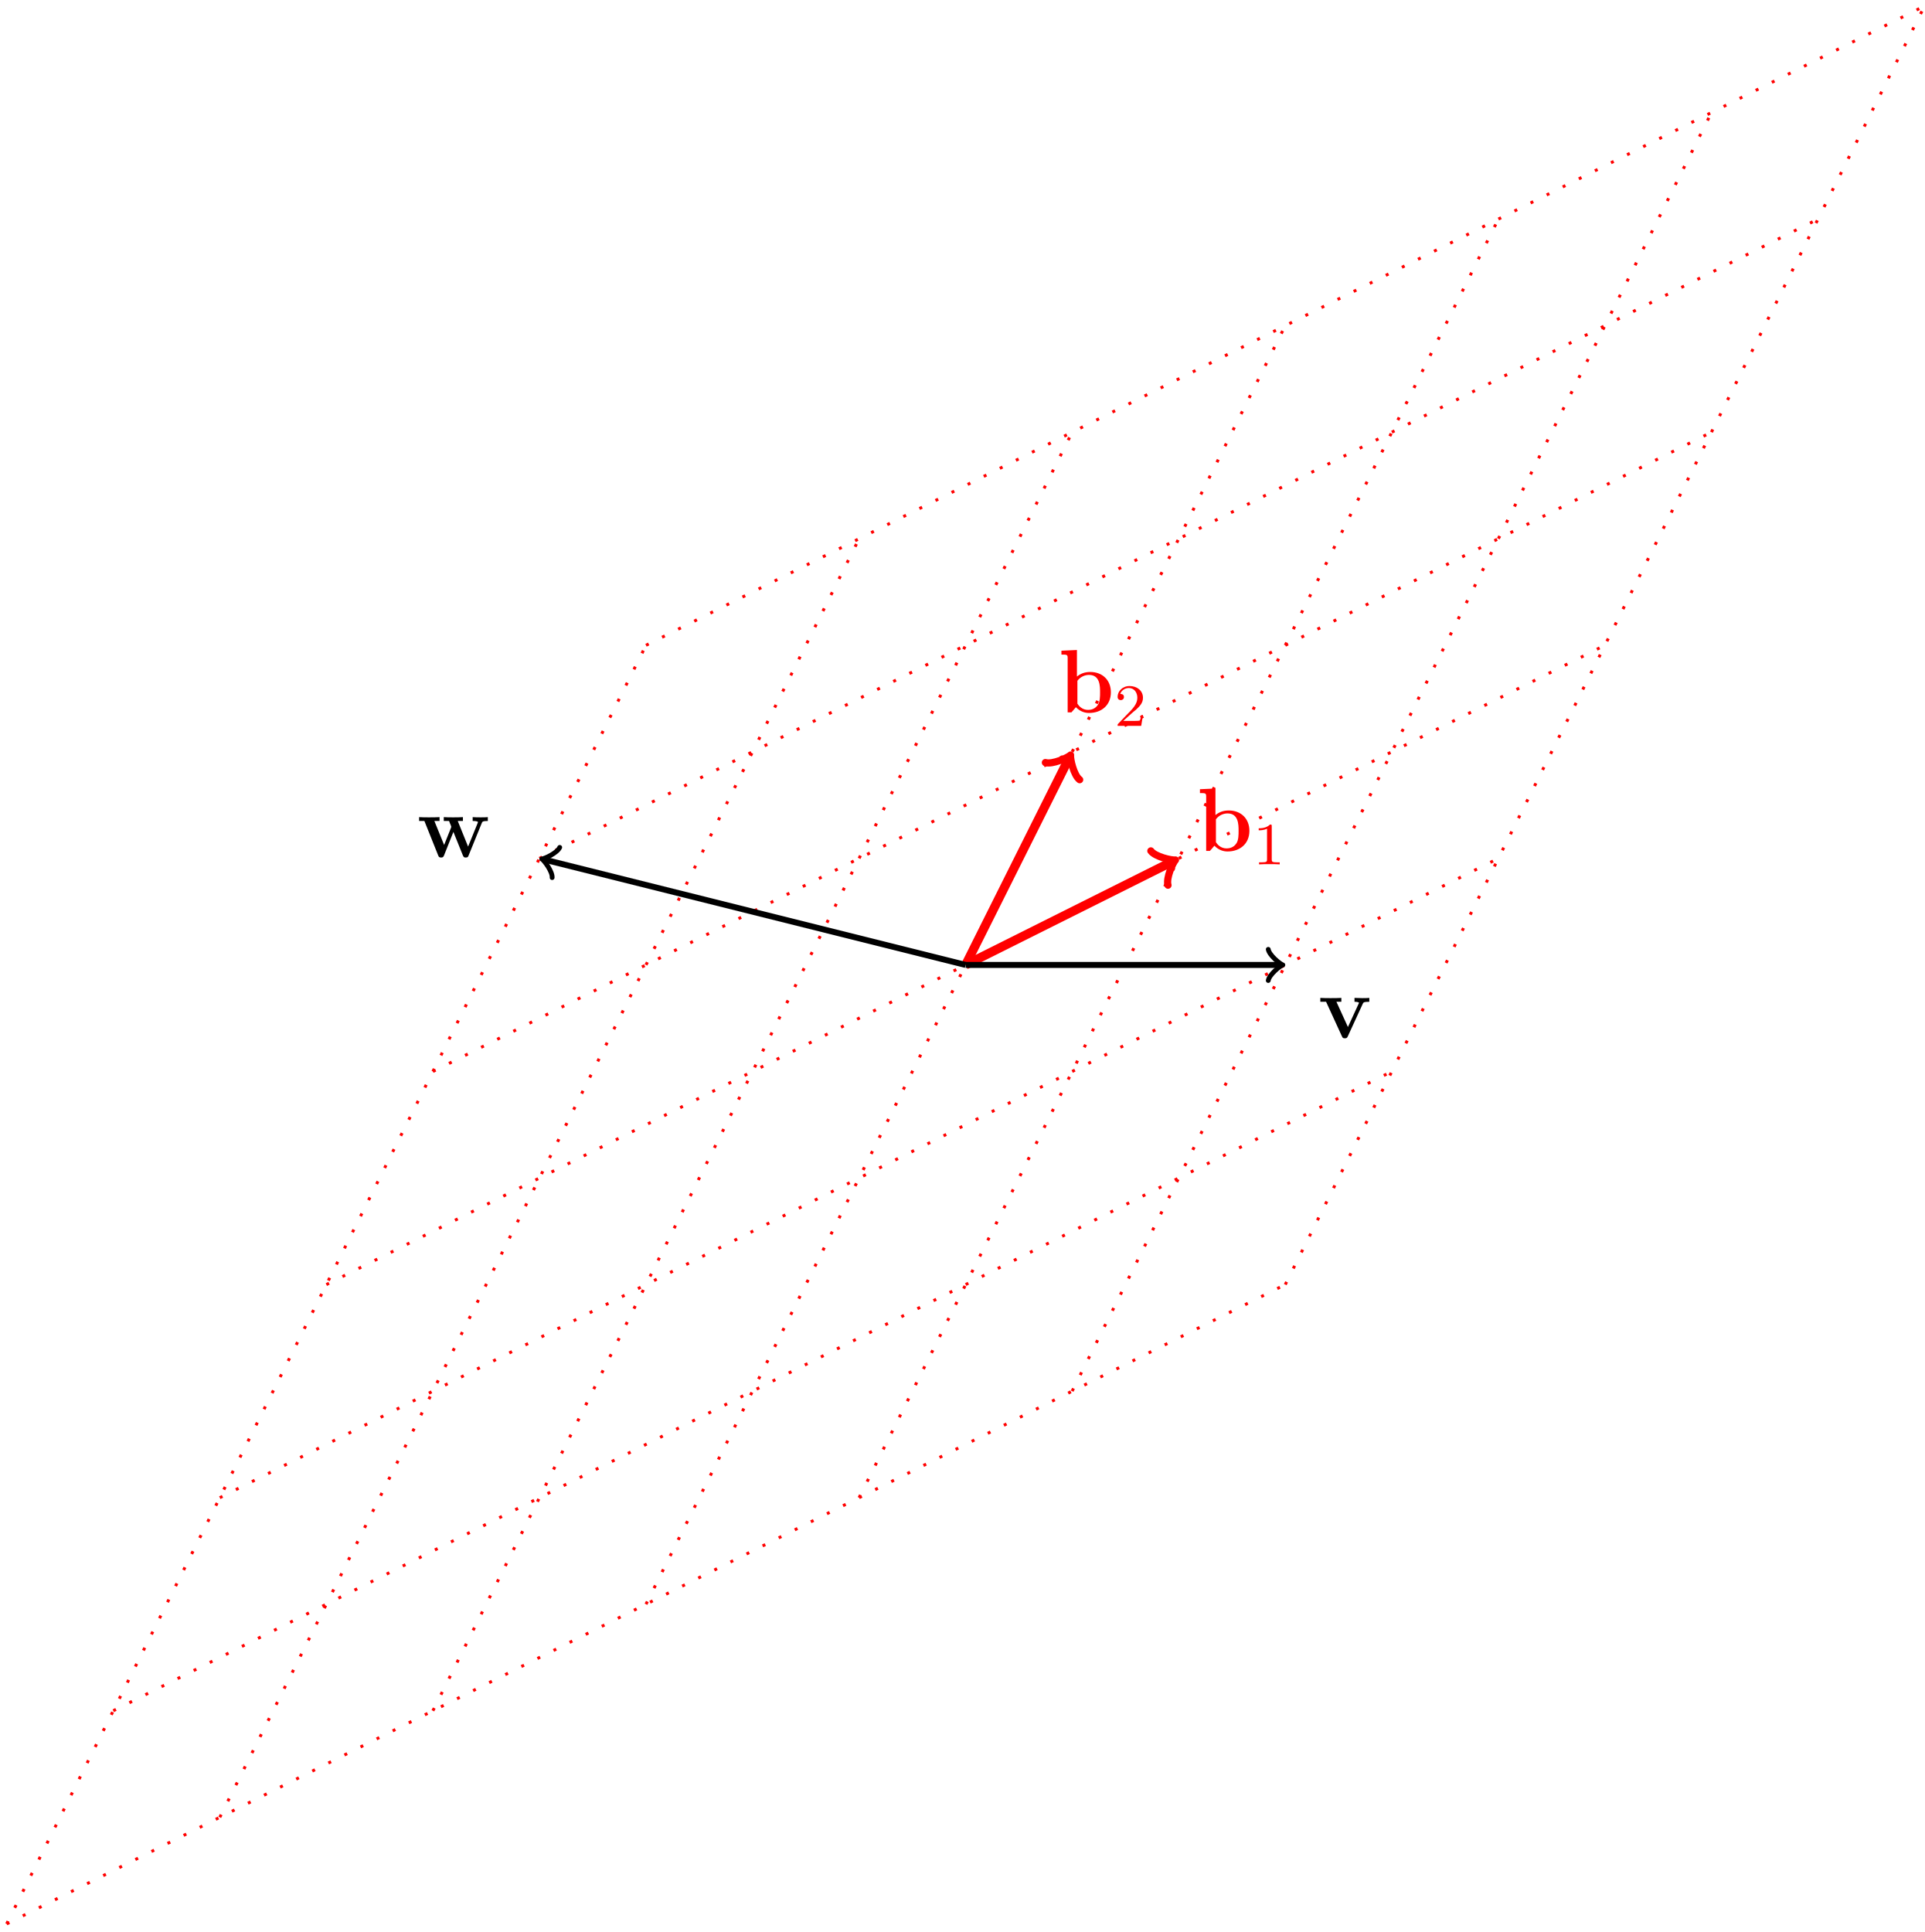
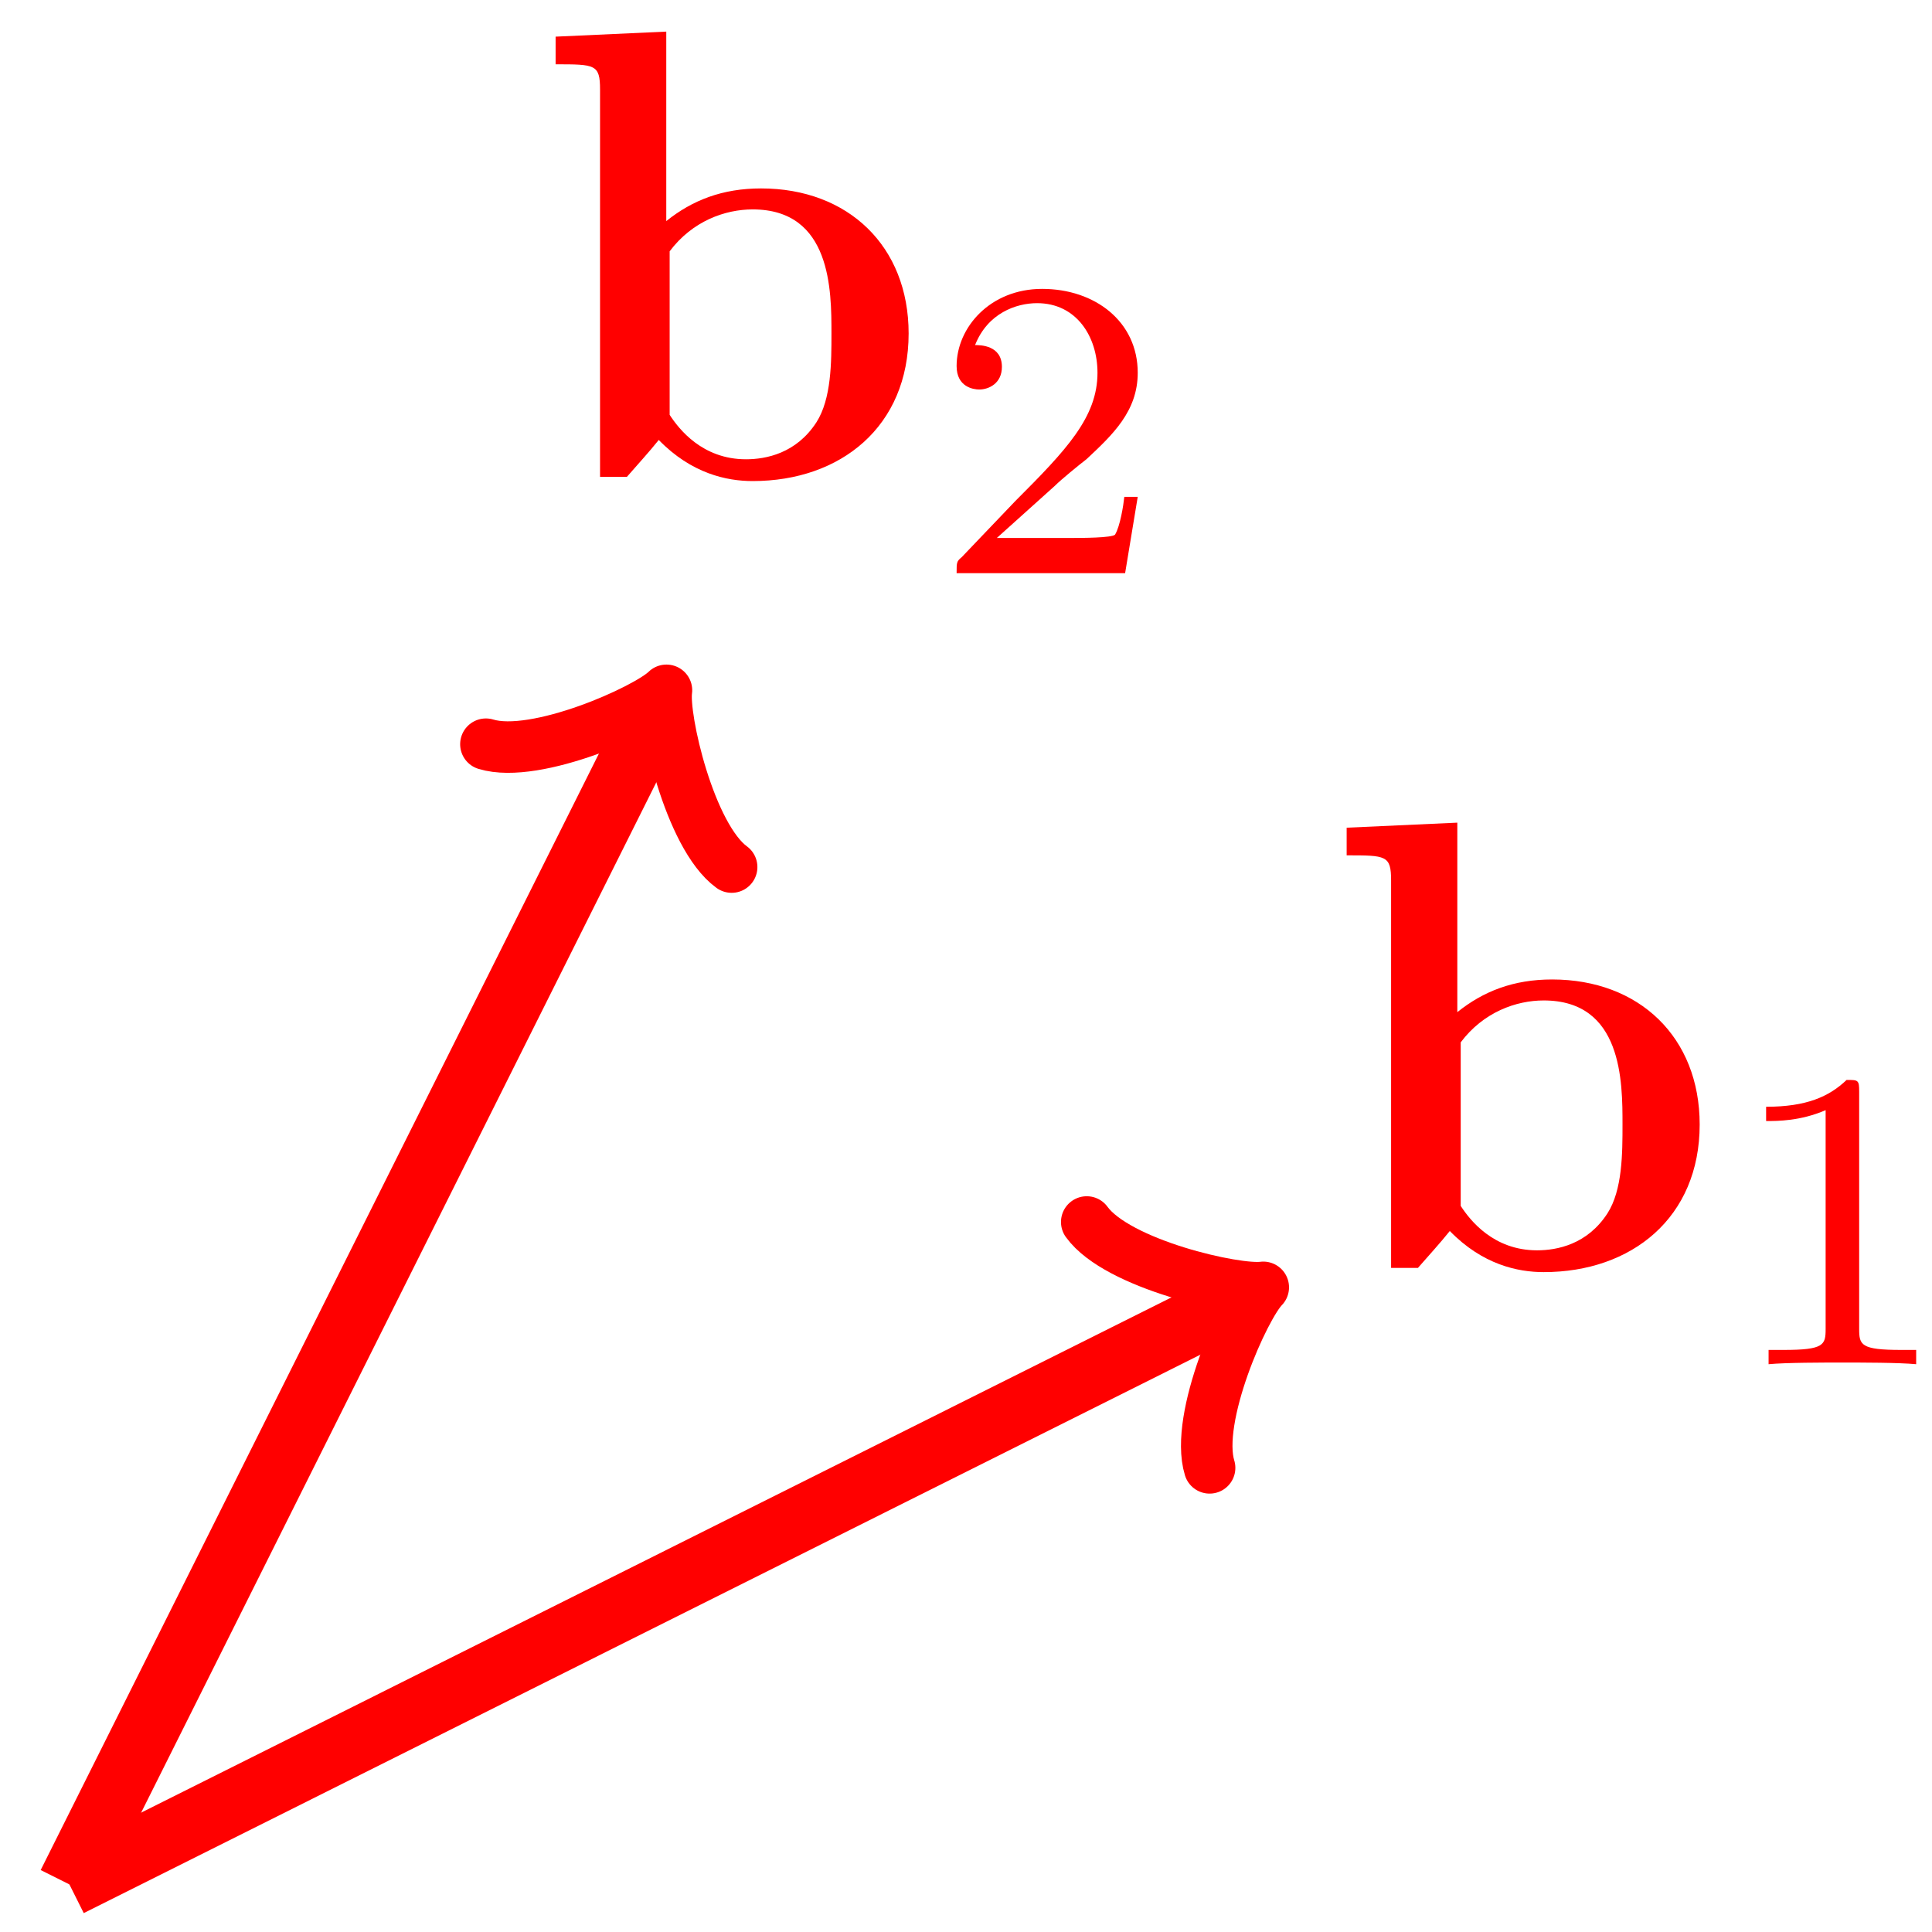
- <svg xmlns="http://www.w3.org/2000/svg" xmlns:xlink="http://www.w3.org/1999/xlink" width="256pt" height="257pt" viewBox="0 0 256 257" version="1.1">
+ <svg xmlns="http://www.w3.org/2000/svg" xmlns:xlink="http://www.w3.org/1999/xlink" width="36pt" height="36pt" viewBox="0 0 36 36" version="1.1">
  <defs>
    <g>
      <symbol overflow="visible" id="glyph0-0">
        <path style="stroke:none;" d="" />
      </symbol>
      <symbol overflow="visible" id="glyph0-1">
        <path style="stroke:none;" d="M 2.484 -8.297 L 0.422 -8.203 L 0.422 -7.688 C 1.156 -7.688 1.25 -7.688 1.25 -7.219 L 1.25 0 L 1.75 0 C 1.953 -0.234 2.156 -0.453 2.344 -0.688 C 2.953 -0.062 3.609 0.078 4.094 0.078 C 5.734 0.078 7 -0.938 7 -2.672 C 7 -4.297 5.875 -5.375 4.25 -5.375 C 3.531 -5.375 2.969 -5.156 2.484 -4.766 Z M 2.547 -4.203 C 2.969 -4.766 3.578 -4.984 4.094 -4.984 C 5.562 -4.984 5.562 -3.469 5.562 -2.672 C 5.562 -2.141 5.562 -1.453 5.281 -1.016 C 4.906 -0.438 4.344 -0.328 3.969 -0.328 C 3.156 -0.328 2.719 -0.891 2.547 -1.156 Z M 2.547 -4.203 " />
-       </symbol>
-       <symbol overflow="visible" id="glyph0-2">
-         <path style="stroke:none;" d="M 5.922 -4.516 C 6 -4.703 6.047 -4.797 6.797 -4.797 L 6.797 -5.312 C 6.375 -5.281 6.344 -5.281 5.859 -5.281 C 5.531 -5.281 5.516 -5.281 4.828 -5.312 L 4.828 -4.797 C 5.156 -4.797 5.422 -4.734 5.422 -4.656 C 5.422 -4.641 5.422 -4.625 5.359 -4.5 L 3.953 -1.438 L 2.422 -4.797 L 3.078 -4.797 L 3.078 -5.312 C 2.797 -5.281 1.953 -5.281 1.641 -5.281 C 1.297 -5.281 0.594 -5.281 0.281 -5.312 L 0.281 -4.797 L 1.047 -4.797 L 3.141 -0.234 C 3.25 0 3.281 0.062 3.547 0.062 C 3.734 0.062 3.844 0.031 3.938 -0.203 Z M 5.922 -4.516 " />
-       </symbol>
-       <symbol overflow="visible" id="glyph0-3">
-         <path style="stroke:none;" d="M 8.609 -4.5 C 8.688 -4.703 8.719 -4.797 9.422 -4.797 L 9.422 -5.312 C 9.078 -5.281 8.922 -5.281 8.484 -5.281 C 8 -5.281 7.844 -5.281 7.406 -5.312 L 7.406 -4.797 C 7.516 -4.797 8.109 -4.797 8.109 -4.641 C 8.109 -4.625 8.109 -4.609 8.062 -4.5 L 6.797 -1.391 L 5.422 -4.797 L 6.109 -4.797 L 6.109 -5.312 C 5.828 -5.281 5.109 -5.281 4.797 -5.281 C 4.188 -5.281 4.156 -5.281 3.562 -5.312 L 3.562 -4.797 L 4.266 -4.797 C 4.297 -4.703 4.359 -4.547 4.406 -4.438 C 4.453 -4.359 4.562 -4.078 4.562 -4.016 C 4.562 -4 4.531 -3.906 4.516 -3.875 L 3.609 -1.609 L 2.312 -4.797 L 3 -4.797 L 3 -5.312 C 2.719 -5.281 1.906 -5.281 1.594 -5.281 C 1.203 -5.281 0.641 -5.281 0.281 -5.312 L 0.281 -4.797 L 0.984 -4.797 L 2.812 -0.234 C 2.891 -0.031 2.938 0.062 3.203 0.062 C 3.328 0.062 3.484 0.062 3.578 -0.172 L 4.844 -3.344 L 6.109 -0.203 C 6.219 0.062 6.344 0.062 6.484 0.062 C 6.75 0.062 6.797 -0.016 6.875 -0.234 Z M 8.609 -4.5 " />
      </symbol>
      <symbol overflow="visible" id="glyph1-0">
        <path style="stroke:none;" d="" />
      </symbol>
      <symbol overflow="visible" id="glyph1-1">
        <path style="stroke:none;" d="M 2.5 -5.078 C 2.5 -5.297 2.484 -5.297 2.266 -5.297 C 1.938 -4.984 1.516 -4.797 0.766 -4.797 L 0.766 -4.531 C 0.984 -4.531 1.406 -4.531 1.875 -4.734 L 1.875 -0.656 C 1.875 -0.359 1.844 -0.266 1.094 -0.266 L 0.812 -0.266 L 0.812 0 C 1.141 -0.031 1.828 -0.031 2.188 -0.031 C 2.547 -0.031 3.234 -0.031 3.562 0 L 3.562 -0.266 L 3.281 -0.266 C 2.531 -0.266 2.5 -0.359 2.5 -0.656 Z M 2.5 -5.078 " />
      </symbol>
      <symbol overflow="visible" id="glyph1-2">
        <path style="stroke:none;" d="M 2.25 -1.625 C 2.375 -1.75 2.703 -2.016 2.844 -2.125 C 3.328 -2.578 3.797 -3.016 3.797 -3.734 C 3.797 -4.688 3 -5.297 2.016 -5.297 C 1.047 -5.297 0.422 -4.578 0.422 -3.859 C 0.422 -3.469 0.734 -3.422 0.844 -3.422 C 1.016 -3.422 1.266 -3.531 1.266 -3.844 C 1.266 -4.25 0.859 -4.25 0.766 -4.25 C 1 -4.844 1.531 -5.031 1.922 -5.031 C 2.656 -5.031 3.047 -4.406 3.047 -3.734 C 3.047 -2.906 2.469 -2.297 1.516 -1.344 L 0.516 -0.297 C 0.422 -0.219 0.422 -0.203 0.422 0 L 3.562 0 L 3.797 -1.422 L 3.547 -1.422 C 3.531 -1.266 3.469 -0.875 3.375 -0.719 C 3.328 -0.656 2.719 -0.656 2.594 -0.656 L 1.172 -0.656 Z M 2.25 -1.625 " />
      </symbol>
    </g>
  </defs>
  <g id="surface1">
-     <path style="fill:none;stroke-width:0.399;stroke-linecap:butt;stroke-linejoin:miter;stroke:rgb(100%,0%,0%);stroke-opacity:1;stroke-dasharray:0.399,1.993;stroke-miterlimit:10;" d="M -127.562 -127.56 L 42.52 -42.521 " transform="matrix(1,0,0,-1,128.453,128.358)" />
-     <path style="fill:none;stroke-width:0.399;stroke-linecap:butt;stroke-linejoin:miter;stroke:rgb(100%,0%,0%);stroke-opacity:1;stroke-dasharray:0.399,1.993;stroke-miterlimit:10;" d="M -113.387 -99.212 L 56.695 -14.173 " transform="matrix(1,0,0,-1,128.453,128.358)" />
-     <path style="fill:none;stroke-width:0.399;stroke-linecap:butt;stroke-linejoin:miter;stroke:rgb(100%,0%,0%);stroke-opacity:1;stroke-dasharray:0.399,1.993;stroke-miterlimit:10;" d="M -99.215 -70.869 L 70.867 14.174 " transform="matrix(1,0,0,-1,128.453,128.358)" />
-     <path style="fill:none;stroke-width:0.399;stroke-linecap:butt;stroke-linejoin:miter;stroke:rgb(100%,0%,0%);stroke-opacity:1;stroke-dasharray:0.399,1.993;stroke-miterlimit:10;" d="M -85.039 -42.521 L 85.039 42.522 " transform="matrix(1,0,0,-1,128.453,128.358)" />
-     <path style="fill:none;stroke-width:0.399;stroke-linecap:butt;stroke-linejoin:miter;stroke:rgb(100%,0%,0%);stroke-opacity:1;stroke-dasharray:0.399,1.993;stroke-miterlimit:10;" d="M -70.867 -14.173 L 99.215 70.866 " transform="matrix(1,0,0,-1,128.453,128.358)" />
-     <path style="fill:none;stroke-width:0.399;stroke-linecap:butt;stroke-linejoin:miter;stroke:rgb(100%,0%,0%);stroke-opacity:1;stroke-dasharray:0.399,1.993;stroke-miterlimit:10;" d="M -56.695 14.174 L 113.387 99.213 " transform="matrix(1,0,0,-1,128.453,128.358)" />
-     <path style="fill:none;stroke-width:0.399;stroke-linecap:butt;stroke-linejoin:miter;stroke:rgb(100%,0%,0%);stroke-opacity:1;stroke-dasharray:0.399,1.993;stroke-miterlimit:10;" d="M -42.519 42.522 L 127.559 127.561 " transform="matrix(1,0,0,-1,128.453,128.358)" />
-     <path style="fill:none;stroke-width:0.399;stroke-linecap:butt;stroke-linejoin:miter;stroke:rgb(100%,0%,0%);stroke-opacity:1;stroke-dasharray:0.399,1.993;stroke-miterlimit:10;" d="M -127.562 -127.56 L -42.519 42.522 " transform="matrix(1,0,0,-1,128.453,128.358)" />
-     <path style="fill:none;stroke-width:0.399;stroke-linecap:butt;stroke-linejoin:miter;stroke:rgb(100%,0%,0%);stroke-opacity:1;stroke-dasharray:0.399,1.993;stroke-miterlimit:10;" d="M -99.215 -113.388 L -14.172 56.694 " transform="matrix(1,0,0,-1,128.453,128.358)" />
-     <path style="fill:none;stroke-width:0.399;stroke-linecap:butt;stroke-linejoin:miter;stroke:rgb(100%,0%,0%);stroke-opacity:1;stroke-dasharray:0.399,1.993;stroke-miterlimit:10;" d="M -70.867 -99.212 L 14.172 70.866 " transform="matrix(1,0,0,-1,128.453,128.358)" />
-     <path style="fill:none;stroke-width:0.399;stroke-linecap:butt;stroke-linejoin:miter;stroke:rgb(100%,0%,0%);stroke-opacity:1;stroke-dasharray:0.399,1.993;stroke-miterlimit:10;" d="M -42.519 -85.04 L 42.52 85.042 " transform="matrix(1,0,0,-1,128.453,128.358)" />
-     <path style="fill:none;stroke-width:0.399;stroke-linecap:butt;stroke-linejoin:miter;stroke:rgb(100%,0%,0%);stroke-opacity:1;stroke-dasharray:0.399,1.993;stroke-miterlimit:10;" d="M -14.172 -70.869 L 70.867 99.213 " transform="matrix(1,0,0,-1,128.453,128.358)" />
-     <path style="fill:none;stroke-width:0.399;stroke-linecap:butt;stroke-linejoin:miter;stroke:rgb(100%,0%,0%);stroke-opacity:1;stroke-dasharray:0.399,1.993;stroke-miterlimit:10;" d="M 14.172 -56.693 L 99.215 113.385 " transform="matrix(1,0,0,-1,128.453,128.358)" />
-     <path style="fill:none;stroke-width:0.399;stroke-linecap:butt;stroke-linejoin:miter;stroke:rgb(100%,0%,0%);stroke-opacity:1;stroke-dasharray:0.399,1.993;stroke-miterlimit:10;" d="M 42.52 -42.521 L 127.559 127.561 " transform="matrix(1,0,0,-1,128.453,128.358)" />
-     <path style="fill:none;stroke-width:1.196;stroke-linecap:butt;stroke-linejoin:miter;stroke:rgb(100%,0%,0%);stroke-opacity:1;stroke-miterlimit:10;" d="M 0 -0.001 L 27.492 13.745 " transform="matrix(1,0,0,-1,128.453,128.358)" />
-     <path style="fill:none;stroke-width:0.956;stroke-linecap:round;stroke-linejoin:round;stroke:rgb(100%,0%,0%);stroke-opacity:1;stroke-miterlimit:10;" d="M -1.913 2.549 C -1.754 1.592 0.002 0.159 0.477 0 C 0 -0.159 -1.752 -1.593 -1.912 -2.552 " transform="matrix(0.89442,-0.4472,-0.4472,-0.89442,155.9444,114.6123)" />
+     <path style="fill:none;stroke-width:1.196;stroke-linecap:butt;stroke-linejoin:miter;stroke:rgb(100%,0%,0%);stroke-opacity:1;stroke-miterlimit:10;" d="M -0 -0.001 L 21.816 10.909 " transform="matrix(1,0,0,-1,1.293,35.112)" />
+     <path style="fill:none;stroke-width:0.956;stroke-linecap:round;stroke-linejoin:round;stroke:rgb(100%,0%,0%);stroke-opacity:1;stroke-miterlimit:10;" d="M -1.911 2.551 C -1.754 1.594 -0 0.161 0.477 0.001 C -0 -0.161 -1.752 -1.595 -1.912 -2.55 " transform="matrix(0.898,-0.449,-0.449,-0.898,23.11124,24.20288)" />
    <g style="fill:rgb(100%,0%,0%);fill-opacity:1;">
-       <use xlink:href="#glyph0-1" x="159.202" y="113.187" />
+       <use xlink:href="#glyph0-1" x="24.671" y="23.626" />
    </g>
    <g style="fill:rgb(100%,0%,0%);fill-opacity:1;">
-       <use xlink:href="#glyph1-1" x="166.674" y="114.98" />
+       <use xlink:href="#glyph1-1" x="32.143" y="25.42" />
    </g>
-     <path style="fill:none;stroke-width:1.196;stroke-linecap:butt;stroke-linejoin:miter;stroke:rgb(100%,0%,0%);stroke-opacity:1;stroke-miterlimit:10;" d="M 0 -0.001 L 13.746 27.491 " transform="matrix(1,0,0,-1,128.453,128.358)" />
-     <path style="fill:none;stroke-width:0.956;stroke-linecap:round;stroke-linejoin:round;stroke:rgb(100%,0%,0%);stroke-opacity:1;stroke-miterlimit:10;" d="M -1.913 2.55 C -1.754 1.594 -0.002 0.16 0.48 -0.001 C -0 -0.158 -1.754 -1.594 -1.913 -2.551 " transform="matrix(0.4472,-0.89442,-0.89442,-0.4472,142.1987,100.8666)" />
+     <path style="fill:none;stroke-width:1.196;stroke-linecap:butt;stroke-linejoin:miter;stroke:rgb(100%,0%,0%);stroke-opacity:1;stroke-miterlimit:10;" d="M -0 -0.001 L 10.91 21.819 " transform="matrix(1,0,0,-1,1.293,35.112)" />
+     <path style="fill:none;stroke-width:0.956;stroke-linecap:round;stroke-linejoin:round;stroke:rgb(100%,0%,0%);stroke-opacity:1;stroke-miterlimit:10;" d="M -1.913 2.549 C -1.753 1.593 -0.001 0.16 0.48 -0.001 C -0.002 -0.159 -1.754 -1.596 -1.913 -2.55 " transform="matrix(0.449,-0.898,-0.898,-0.449,12.20212,13.29376)" />
    <g style="fill:rgb(100%,0%,0%);fill-opacity:1;">
-       <use xlink:href="#glyph0-1" x="140.776" y="94.762" />
+       <use xlink:href="#glyph0-1" x="9.931" y="8.886" />
    </g>
    <g style="fill:rgb(100%,0%,0%);fill-opacity:1;">
-       <use xlink:href="#glyph1-2" x="148.248" y="96.555" />
-     </g>
-     <path style="fill:none;stroke-width:0.797;stroke-linecap:butt;stroke-linejoin:miter;stroke:rgb(0%,0%,0%);stroke-opacity:1;stroke-miterlimit:10;" d="M 0 -0.001 L 41.813 -0.001 " transform="matrix(1,0,0,-1,128.453,128.358)" />
-     <path style="fill:none;stroke-width:0.638;stroke-linecap:round;stroke-linejoin:round;stroke:rgb(0%,0%,0%);stroke-opacity:1;stroke-miterlimit:10;" d="M -1.555 2.073 C -1.426 1.296 -0 0.131 0.39 -0.001 C -0 -0.13 -1.426 -1.294 -1.555 -2.072 " transform="matrix(1,0,0,-1,170.2658,128.358)" />
-     <g style="fill:rgb(0%,0%,0%);fill-opacity:1;">
-       <use xlink:href="#glyph0-2" x="175.356" y="138.055" />
-     </g>
-     <path style="fill:none;stroke-width:0.797;stroke-linecap:butt;stroke-linejoin:miter;stroke:rgb(0%,0%,0%);stroke-opacity:1;stroke-miterlimit:10;" d="M 0 -0.001 L -56.008 14.003 " transform="matrix(1,0,0,-1,128.453,128.358)" />
-     <path style="fill:none;stroke-width:0.638;stroke-linecap:round;stroke-linejoin:round;stroke:rgb(0%,0%,0%);stroke-opacity:1;stroke-miterlimit:10;" d="M -1.552 2.071 C -1.423 1.295 0 0.128 0.387 -0.001 C 0 -0.129 -1.424 -1.295 -1.555 -2.073 " transform="matrix(-0.97014,-0.24251,-0.24251,0.97014,72.44563,114.3561)" />
-     <g style="fill:rgb(0%,0%,0%);fill-opacity:1;">
-       <use xlink:href="#glyph0-3" x="55.471" y="114.007" />
+       <use xlink:href="#glyph1-2" x="17.403" y="10.68" />
    </g>
  </g>
</svg>
